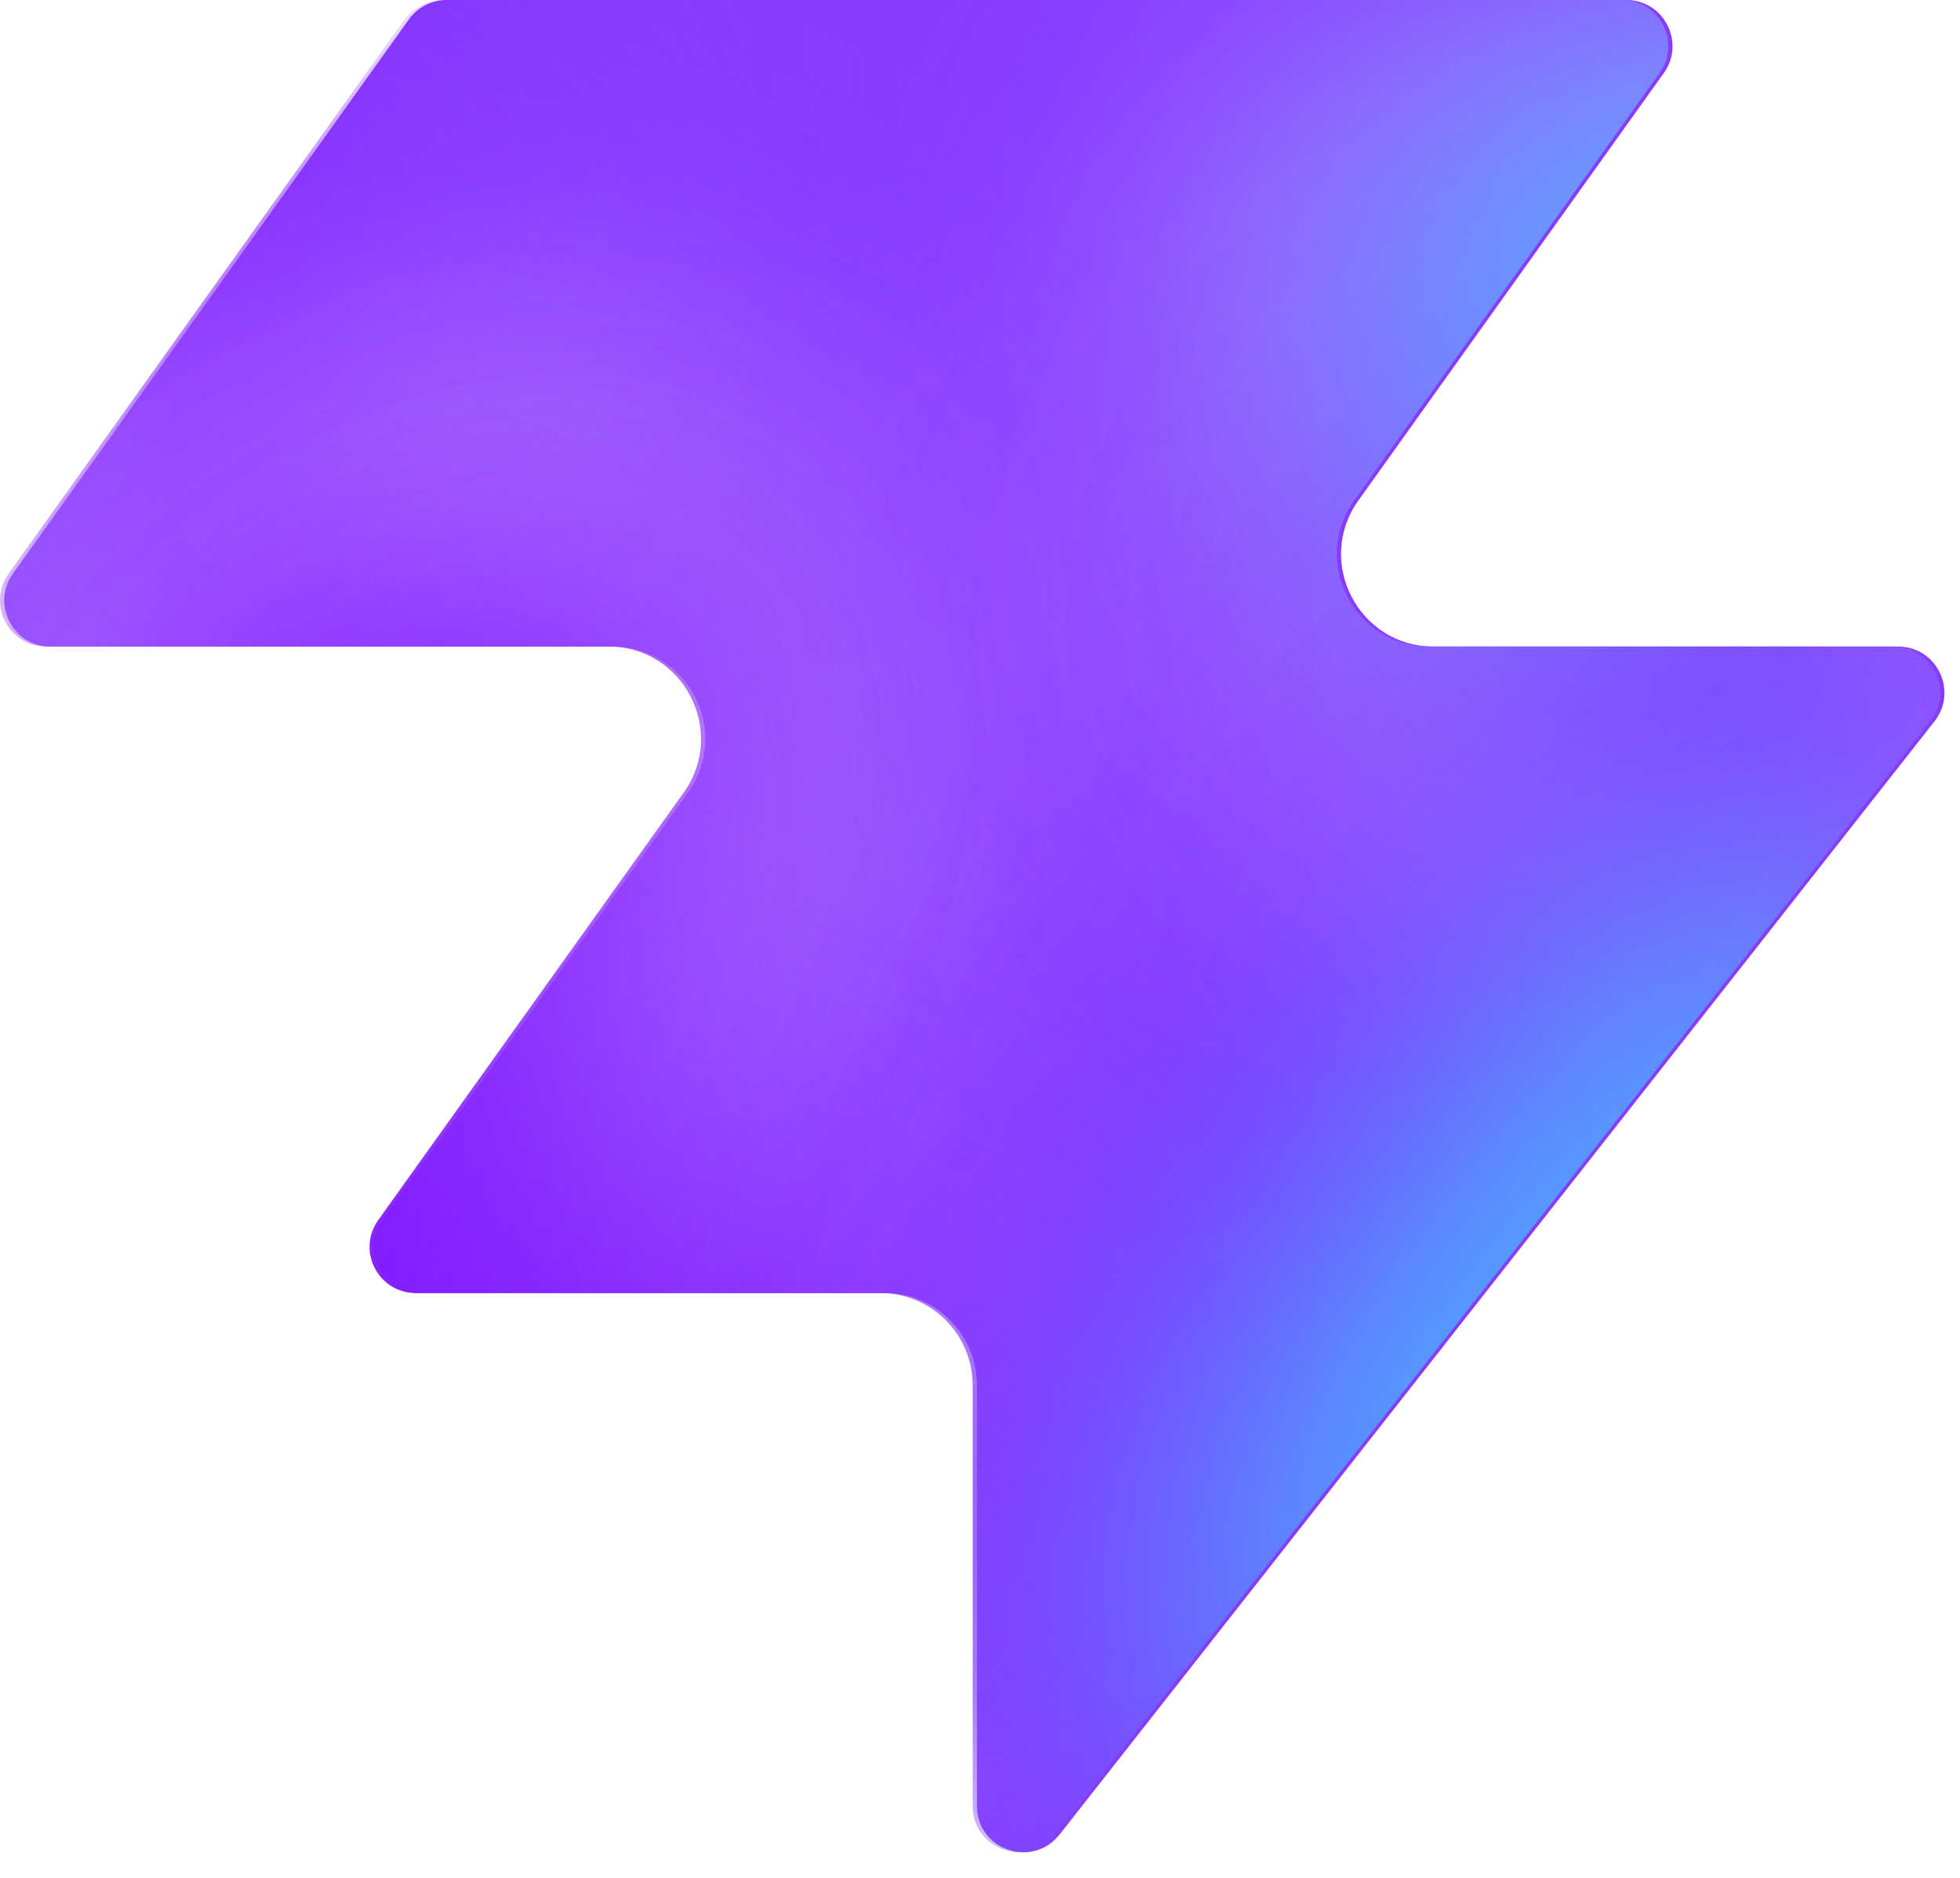
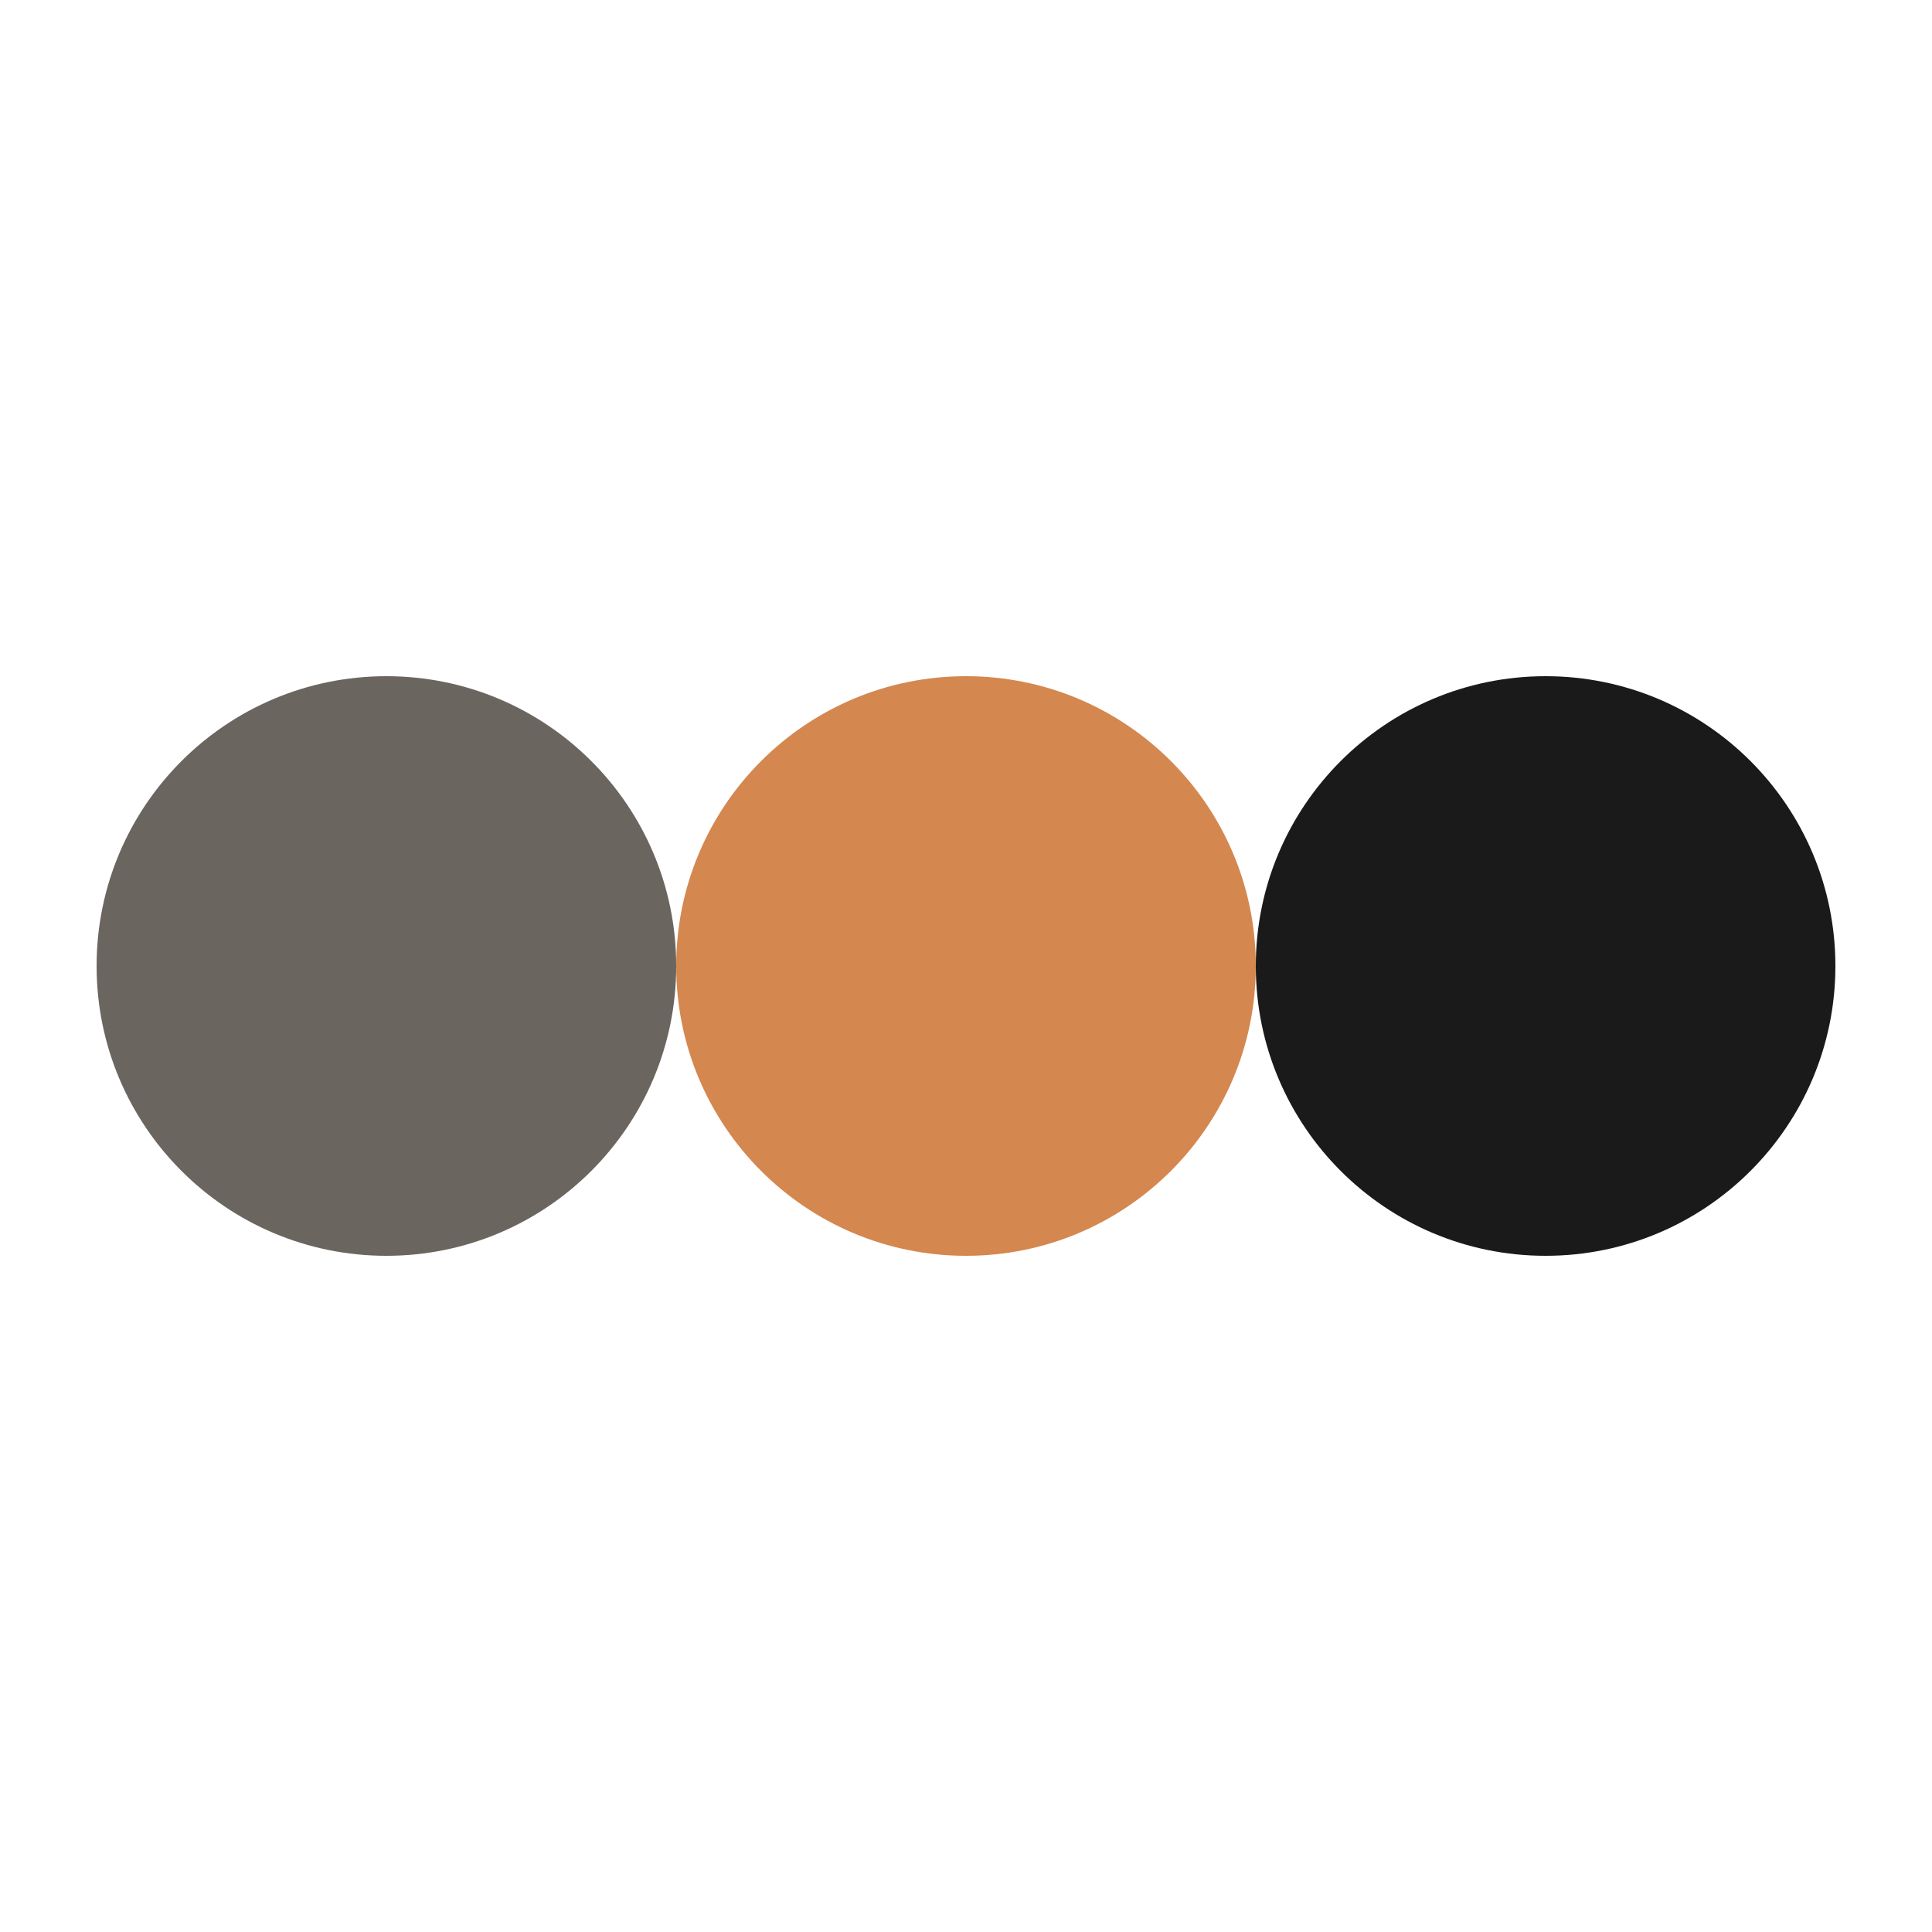
- <svg xmlns="http://www.w3.org/2000/svg" width="48" height="46" fill="none" viewBox="0 0 48 46">
-   <path fill="#863bff" d="M25.946 44.938c-.664.845-2.021.375-2.021-.698V33.937a2.26 2.26 0 0 0-2.262-2.262H10.287c-.92 0-1.456-1.04-.92-1.788l7.48-10.471c1.07-1.497 0-3.578-1.842-3.578H1.237c-.92 0-1.456-1.04-.92-1.788L10.013.474c.214-.297.556-.474.92-.474h28.894c.92 0 1.456 1.04.92 1.788l-7.48 10.471c-1.07 1.498 0 3.579 1.842 3.579h11.377c.943 0 1.473 1.088.89 1.83L25.947 44.94z" style="fill:#863bff;fill:color(display-p3 .525 .23 1);fill-opacity:1" />
-   <mask id="a" width="48" height="46" x="0" y="0" maskUnits="userSpaceOnUse" style="mask-type:alpha">
-     <path fill="#000" d="M25.842 44.938c-.664.844-2.021.375-2.021-.698V33.937a2.26 2.26 0 0 0-2.262-2.262H10.183c-.92 0-1.456-1.04-.92-1.788l7.48-10.471c1.07-1.498 0-3.579-1.842-3.579H1.133c-.92 0-1.456-1.04-.92-1.787L9.91.473c.214-.297.556-.474.92-.474h28.894c.92 0 1.456 1.04.92 1.788l-7.48 10.471c-1.07 1.498 0 3.578 1.842 3.578h11.377c.943 0 1.473 1.088.89 1.832L25.843 44.94z" style="fill:#000;fill-opacity:1" />
-   </mask>
-   <g mask="url(#a)">
-     <g filter="url(#b)">
-       <ellipse cx="5.508" cy="14.704" fill="#ede6ff" rx="5.508" ry="14.704" style="fill:#ede6ff;fill:color(display-p3 .927 .903 1);fill-opacity:1" transform="matrix(.00324 1 1 -.00324 -4.47 31.516)" />
-     </g>
-     <g filter="url(#c)">
-       <ellipse cx="10.399" cy="29.851" fill="#ede6ff" rx="10.399" ry="29.851" style="fill:#ede6ff;fill:color(display-p3 .927 .903 1);fill-opacity:1" transform="matrix(.00324 1 1 -.00324 -39.328 7.883)" />
-     </g>
-     <g filter="url(#d)">
-       <ellipse cx="5.508" cy="30.487" fill="#7e14ff" rx="5.508" ry="30.487" style="fill:#7e14ff;fill:color(display-p3 .492 .077 1);fill-opacity:1" transform="rotate(89.814 -25.913 -14.639)scale(1 -1)" />
-     </g>
-     <g filter="url(#e)">
-       <ellipse cx="5.508" cy="30.599" fill="#7e14ff" rx="5.508" ry="30.599" style="fill:#7e14ff;fill:color(display-p3 .492 .077 1);fill-opacity:1" transform="rotate(89.814 -32.644 -3.334)scale(1 -1)" />
-     </g>
-     <g filter="url(#f)">
-       <ellipse cx="5.508" cy="30.599" fill="#7e14ff" rx="5.508" ry="30.599" style="fill:#7e14ff;fill:color(display-p3 .492 .077 1);fill-opacity:1" transform="matrix(.00324 1 1 -.00324 -34.34 30.47)" />
-     </g>
-     <g filter="url(#g)">
-       <ellipse cx="14.072" cy="22.078" fill="#ede6ff" rx="14.072" ry="22.078" style="fill:#ede6ff;fill:color(display-p3 .927 .903 1);fill-opacity:1" transform="rotate(93.35 24.506 48.493)scale(-1 1)" />
-     </g>
-     <g filter="url(#h)">
-       <ellipse cx="3.47" cy="21.501" fill="#7e14ff" rx="3.47" ry="21.501" style="fill:#7e14ff;fill:color(display-p3 .492 .077 1);fill-opacity:1" transform="rotate(89.009 28.708 47.59)scale(-1 1)" />
-     </g>
-     <g filter="url(#i)">
-       <ellipse cx="3.47" cy="21.501" fill="#7e14ff" rx="3.47" ry="21.501" style="fill:#7e14ff;fill:color(display-p3 .492 .077 1);fill-opacity:1" transform="rotate(89.009 28.708 47.59)scale(-1 1)" />
-     </g>
-     <g filter="url(#j)">
-       <ellipse cx=".387" cy="8.972" fill="#7e14ff" rx="4.407" ry="29.108" style="fill:#7e14ff;fill:color(display-p3 .492 .077 1);fill-opacity:1" transform="rotate(39.51 .387 8.972)" />
-     </g>
-     <g filter="url(#k)">
-       <ellipse cx="47.523" cy="-6.092" fill="#7e14ff" rx="4.407" ry="29.108" style="fill:#7e14ff;fill:color(display-p3 .492 .077 1);fill-opacity:1" transform="rotate(37.892 47.523 -6.092)" />
-     </g>
-     <g filter="url(#l)">
-       <ellipse cx="41.412" cy="6.333" fill="#47bfff" rx="5.971" ry="9.665" style="fill:#47bfff;fill:color(display-p3 .28 .748 1);fill-opacity:1" transform="rotate(37.892 41.412 6.333)" />
-     </g>
-     <g filter="url(#m)">
-       <ellipse cx="-1.879" cy="38.332" fill="#7e14ff" rx="4.407" ry="29.108" style="fill:#7e14ff;fill:color(display-p3 .492 .077 1);fill-opacity:1" transform="rotate(37.892 -1.88 38.332)" />
-     </g>
-     <g filter="url(#n)">
-       <ellipse cx="-1.879" cy="38.332" fill="#7e14ff" rx="4.407" ry="29.108" style="fill:#7e14ff;fill:color(display-p3 .492 .077 1);fill-opacity:1" transform="rotate(37.892 -1.88 38.332)" />
-     </g>
-     <g filter="url(#o)">
-       <ellipse cx="35.651" cy="29.907" fill="#7e14ff" rx="4.407" ry="29.108" style="fill:#7e14ff;fill:color(display-p3 .492 .077 1);fill-opacity:1" transform="rotate(37.892 35.651 29.907)" />
-     </g>
-     <g filter="url(#p)">
-       <ellipse cx="38.418" cy="32.4" fill="#47bfff" rx="5.971" ry="15.297" style="fill:#47bfff;fill:color(display-p3 .28 .748 1);fill-opacity:1" transform="rotate(37.892 38.418 32.4)" />
-     </g>
-   </g>
-   <defs>
-     <filter id="b" width="60.045" height="41.654" x="-19.77" y="16.149" color-interpolation-filters="sRGB" filterUnits="userSpaceOnUse">
-       <feFlood flood-opacity="0" result="BackgroundImageFix" />
-       <feBlend in="SourceGraphic" in2="BackgroundImageFix" result="shape" />
-       <feGaussianBlur result="effect1_foregroundBlur_2002_17158" stdDeviation="7.659" />
-     </filter>
-     <filter id="c" width="90.34" height="51.437" x="-54.613" y="-7.533" color-interpolation-filters="sRGB" filterUnits="userSpaceOnUse">
-       <feFlood flood-opacity="0" result="BackgroundImageFix" />
-       <feBlend in="SourceGraphic" in2="BackgroundImageFix" result="shape" />
-       <feGaussianBlur result="effect1_foregroundBlur_2002_17158" stdDeviation="7.659" />
-     </filter>
-     <filter id="d" width="79.355" height="29.4" x="-49.64" y="2.03" color-interpolation-filters="sRGB" filterUnits="userSpaceOnUse">
-       <feFlood flood-opacity="0" result="BackgroundImageFix" />
-       <feBlend in="SourceGraphic" in2="BackgroundImageFix" result="shape" />
-       <feGaussianBlur result="effect1_foregroundBlur_2002_17158" stdDeviation="4.596" />
-     </filter>
-     <filter id="e" width="79.579" height="29.4" x="-45.045" y="20.029" color-interpolation-filters="sRGB" filterUnits="userSpaceOnUse">
-       <feFlood flood-opacity="0" result="BackgroundImageFix" />
-       <feBlend in="SourceGraphic" in2="BackgroundImageFix" result="shape" />
-       <feGaussianBlur result="effect1_foregroundBlur_2002_17158" stdDeviation="4.596" />
-     </filter>
-     <filter id="f" width="79.579" height="29.4" x="-43.513" y="21.178" color-interpolation-filters="sRGB" filterUnits="userSpaceOnUse">
-       <feFlood flood-opacity="0" result="BackgroundImageFix" />
-       <feBlend in="SourceGraphic" in2="BackgroundImageFix" result="shape" />
-       <feGaussianBlur result="effect1_foregroundBlur_2002_17158" stdDeviation="4.596" />
-     </filter>
-     <filter id="g" width="74.749" height="58.852" x="15.756" y="-17.901" color-interpolation-filters="sRGB" filterUnits="userSpaceOnUse">
-       <feFlood flood-opacity="0" result="BackgroundImageFix" />
-       <feBlend in="SourceGraphic" in2="BackgroundImageFix" result="shape" />
-       <feGaussianBlur result="effect1_foregroundBlur_2002_17158" stdDeviation="7.659" />
-     </filter>
-     <filter id="h" width="61.377" height="25.362" x="23.548" y="2.284" color-interpolation-filters="sRGB" filterUnits="userSpaceOnUse">
-       <feFlood flood-opacity="0" result="BackgroundImageFix" />
-       <feBlend in="SourceGraphic" in2="BackgroundImageFix" result="shape" />
-       <feGaussianBlur result="effect1_foregroundBlur_2002_17158" stdDeviation="4.596" />
-     </filter>
-     <filter id="i" width="61.377" height="25.362" x="23.548" y="2.284" color-interpolation-filters="sRGB" filterUnits="userSpaceOnUse">
-       <feFlood flood-opacity="0" result="BackgroundImageFix" />
-       <feBlend in="SourceGraphic" in2="BackgroundImageFix" result="shape" />
-       <feGaussianBlur result="effect1_foregroundBlur_2002_17158" stdDeviation="4.596" />
-     </filter>
-     <filter id="j" width="56.045" height="63.649" x="-27.636" y="-22.853" color-interpolation-filters="sRGB" filterUnits="userSpaceOnUse">
-       <feFlood flood-opacity="0" result="BackgroundImageFix" />
-       <feBlend in="SourceGraphic" in2="BackgroundImageFix" result="shape" />
-       <feGaussianBlur result="effect1_foregroundBlur_2002_17158" stdDeviation="4.596" />
-     </filter>
-     <filter id="k" width="54.814" height="64.646" x="20.116" y="-38.415" color-interpolation-filters="sRGB" filterUnits="userSpaceOnUse">
-       <feFlood flood-opacity="0" result="BackgroundImageFix" />
-       <feBlend in="SourceGraphic" in2="BackgroundImageFix" result="shape" />
-       <feGaussianBlur result="effect1_foregroundBlur_2002_17158" stdDeviation="4.596" />
-     </filter>
-     <filter id="l" width="33.541" height="35.313" x="24.641" y="-11.323" color-interpolation-filters="sRGB" filterUnits="userSpaceOnUse">
-       <feFlood flood-opacity="0" result="BackgroundImageFix" />
-       <feBlend in="SourceGraphic" in2="BackgroundImageFix" result="shape" />
-       <feGaussianBlur result="effect1_foregroundBlur_2002_17158" stdDeviation="4.596" />
-     </filter>
-     <filter id="m" width="54.814" height="64.646" x="-29.286" y="6.009" color-interpolation-filters="sRGB" filterUnits="userSpaceOnUse">
-       <feFlood flood-opacity="0" result="BackgroundImageFix" />
-       <feBlend in="SourceGraphic" in2="BackgroundImageFix" result="shape" />
-       <feGaussianBlur result="effect1_foregroundBlur_2002_17158" stdDeviation="4.596" />
-     </filter>
-     <filter id="n" width="54.814" height="64.646" x="-29.286" y="6.009" color-interpolation-filters="sRGB" filterUnits="userSpaceOnUse">
-       <feFlood flood-opacity="0" result="BackgroundImageFix" />
-       <feBlend in="SourceGraphic" in2="BackgroundImageFix" result="shape" />
-       <feGaussianBlur result="effect1_foregroundBlur_2002_17158" stdDeviation="4.596" />
-     </filter>
-     <filter id="o" width="54.814" height="64.646" x="8.244" y="-2.416" color-interpolation-filters="sRGB" filterUnits="userSpaceOnUse">
-       <feFlood flood-opacity="0" result="BackgroundImageFix" />
-       <feBlend in="SourceGraphic" in2="BackgroundImageFix" result="shape" />
-       <feGaussianBlur result="effect1_foregroundBlur_2002_17158" stdDeviation="4.596" />
-     </filter>
-     <filter id="p" width="39.409" height="43.623" x="18.713" y="10.588" color-interpolation-filters="sRGB" filterUnits="userSpaceOnUse">
-       <feFlood flood-opacity="0" result="BackgroundImageFix" />
-       <feBlend in="SourceGraphic" in2="BackgroundImageFix" result="shape" />
-       <feGaussianBlur result="effect1_foregroundBlur_2002_17158" stdDeviation="4.596" />
-     </filter>
-   </defs>
+ <svg xmlns="http://www.w3.org/2000/svg" viewBox="0 0 120 120">
+   <circle cx="24" cy="60" r="18" fill="#6B6560" />
+   <circle cx="60" cy="60" r="18" fill="#D4874E" />
+   <circle cx="96" cy="60" r="18" fill="#1A1A1A" />
</svg>
